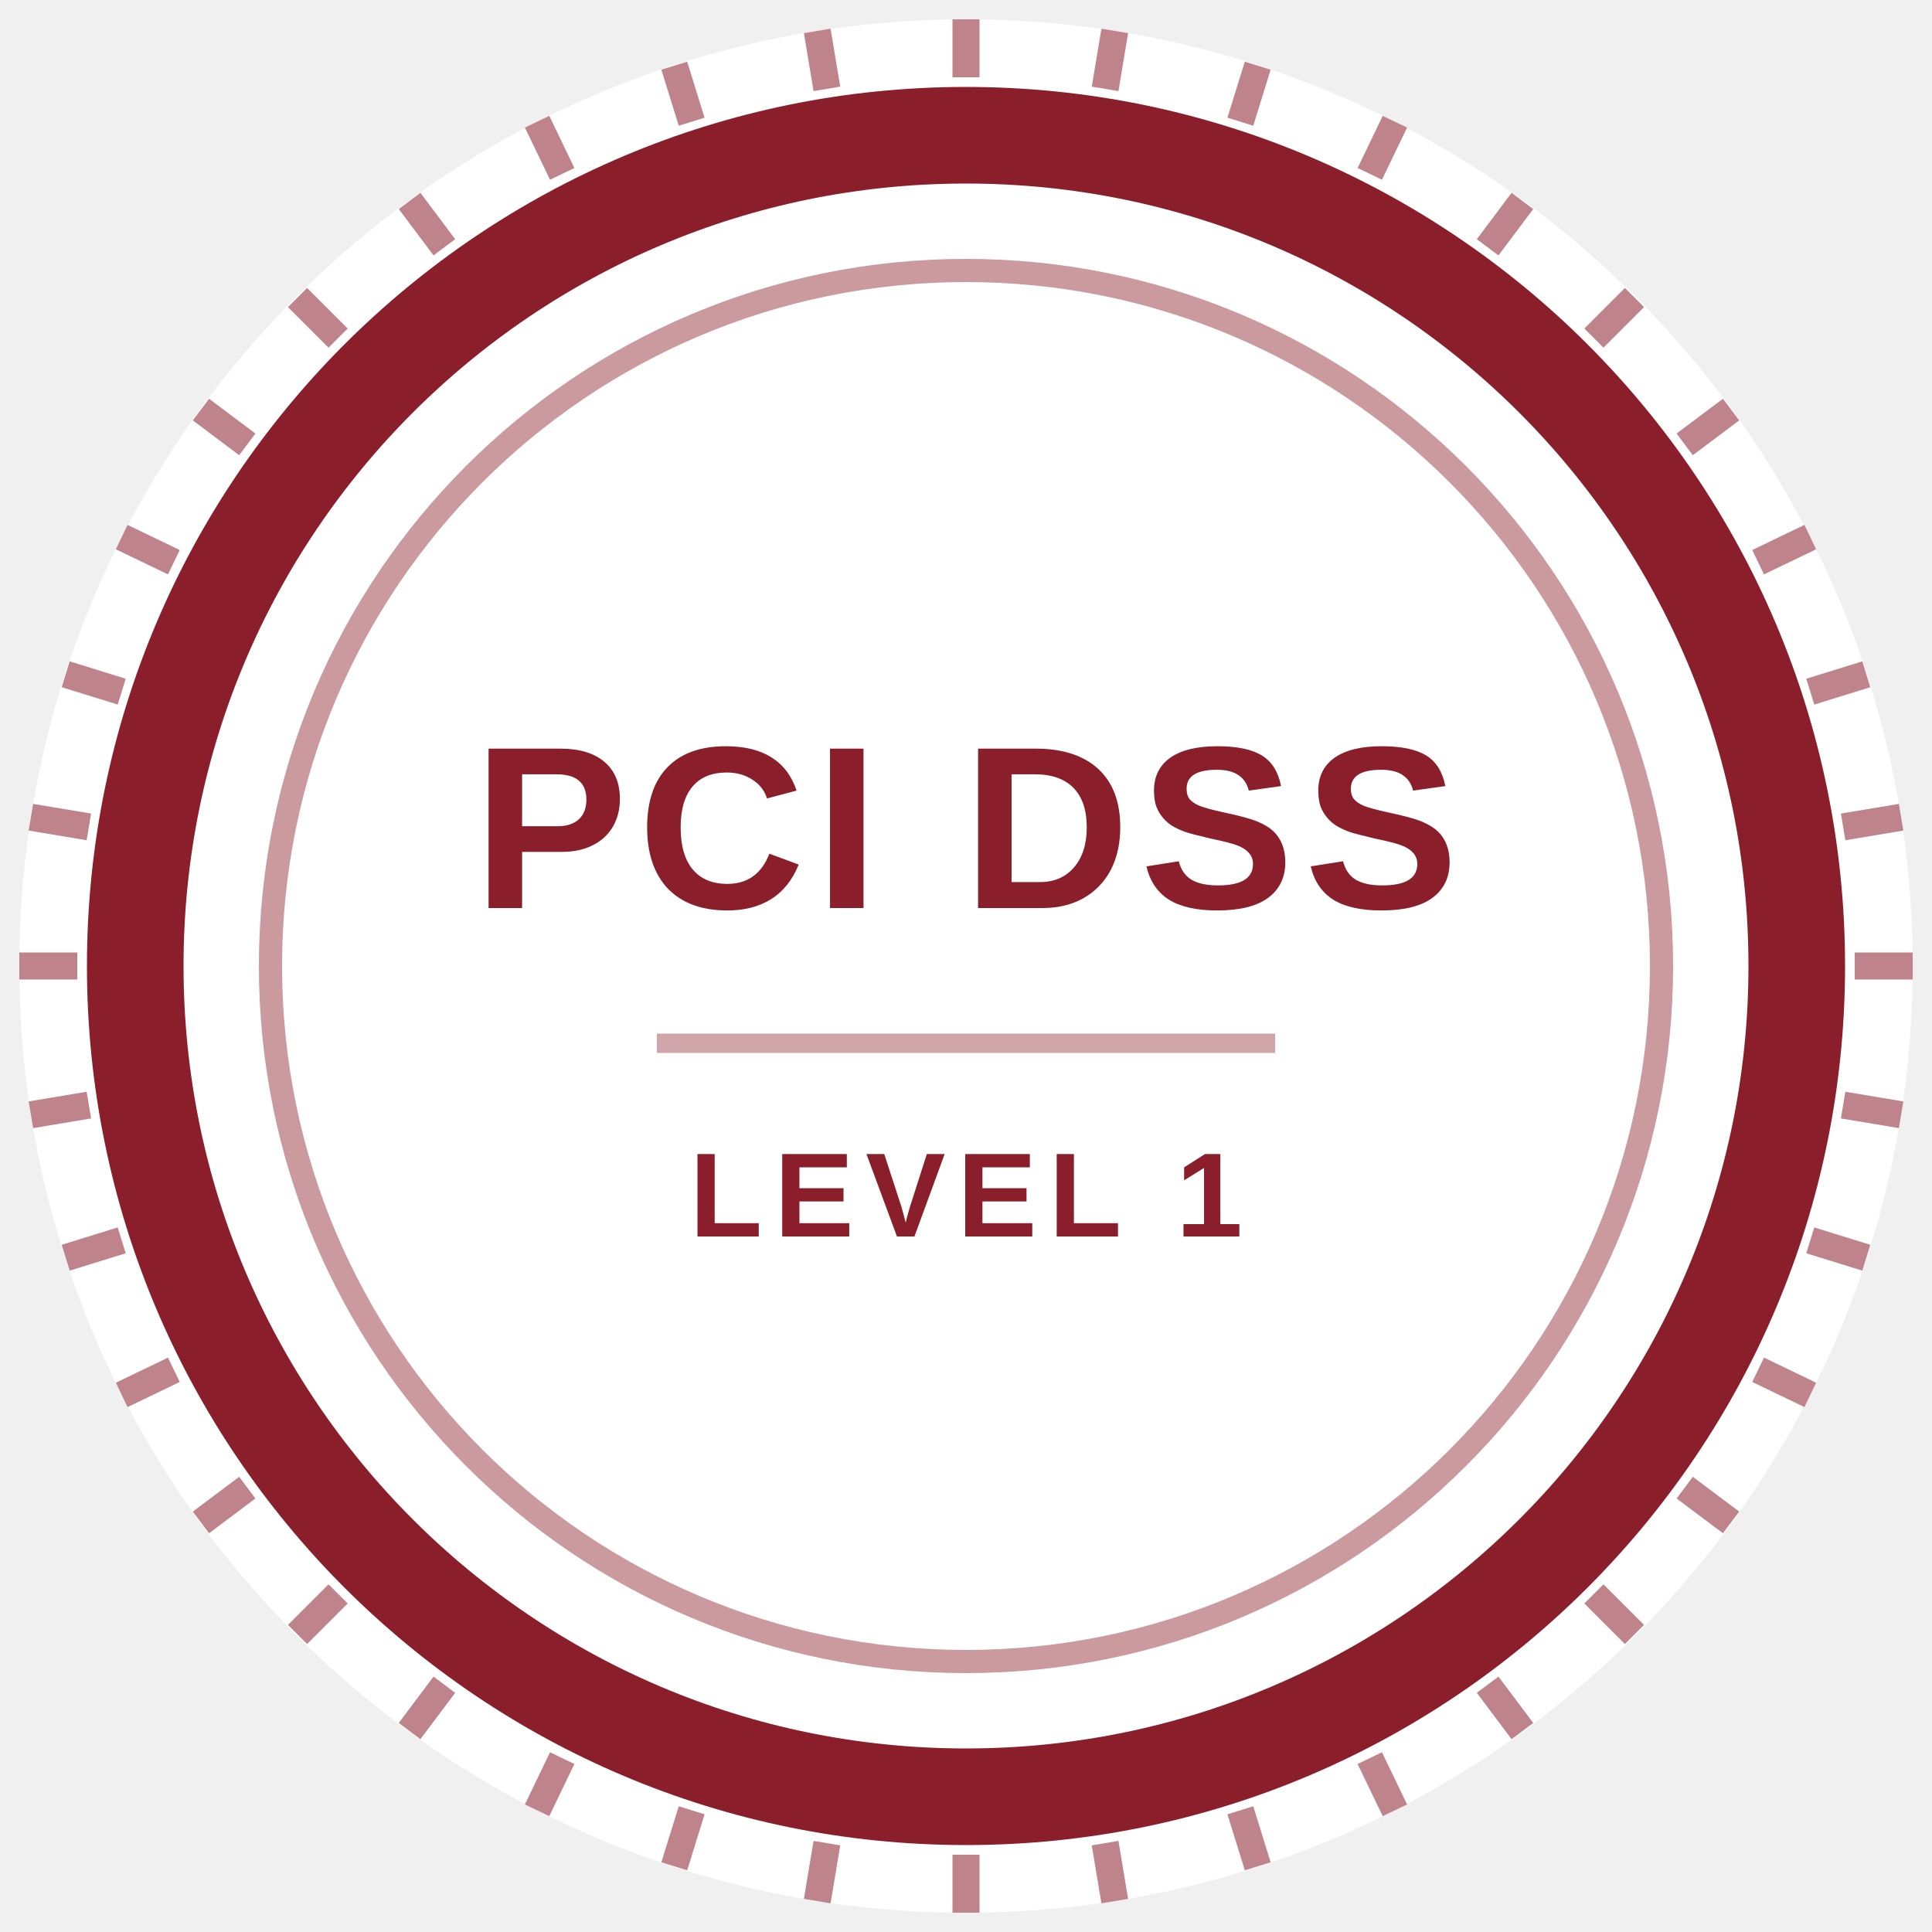
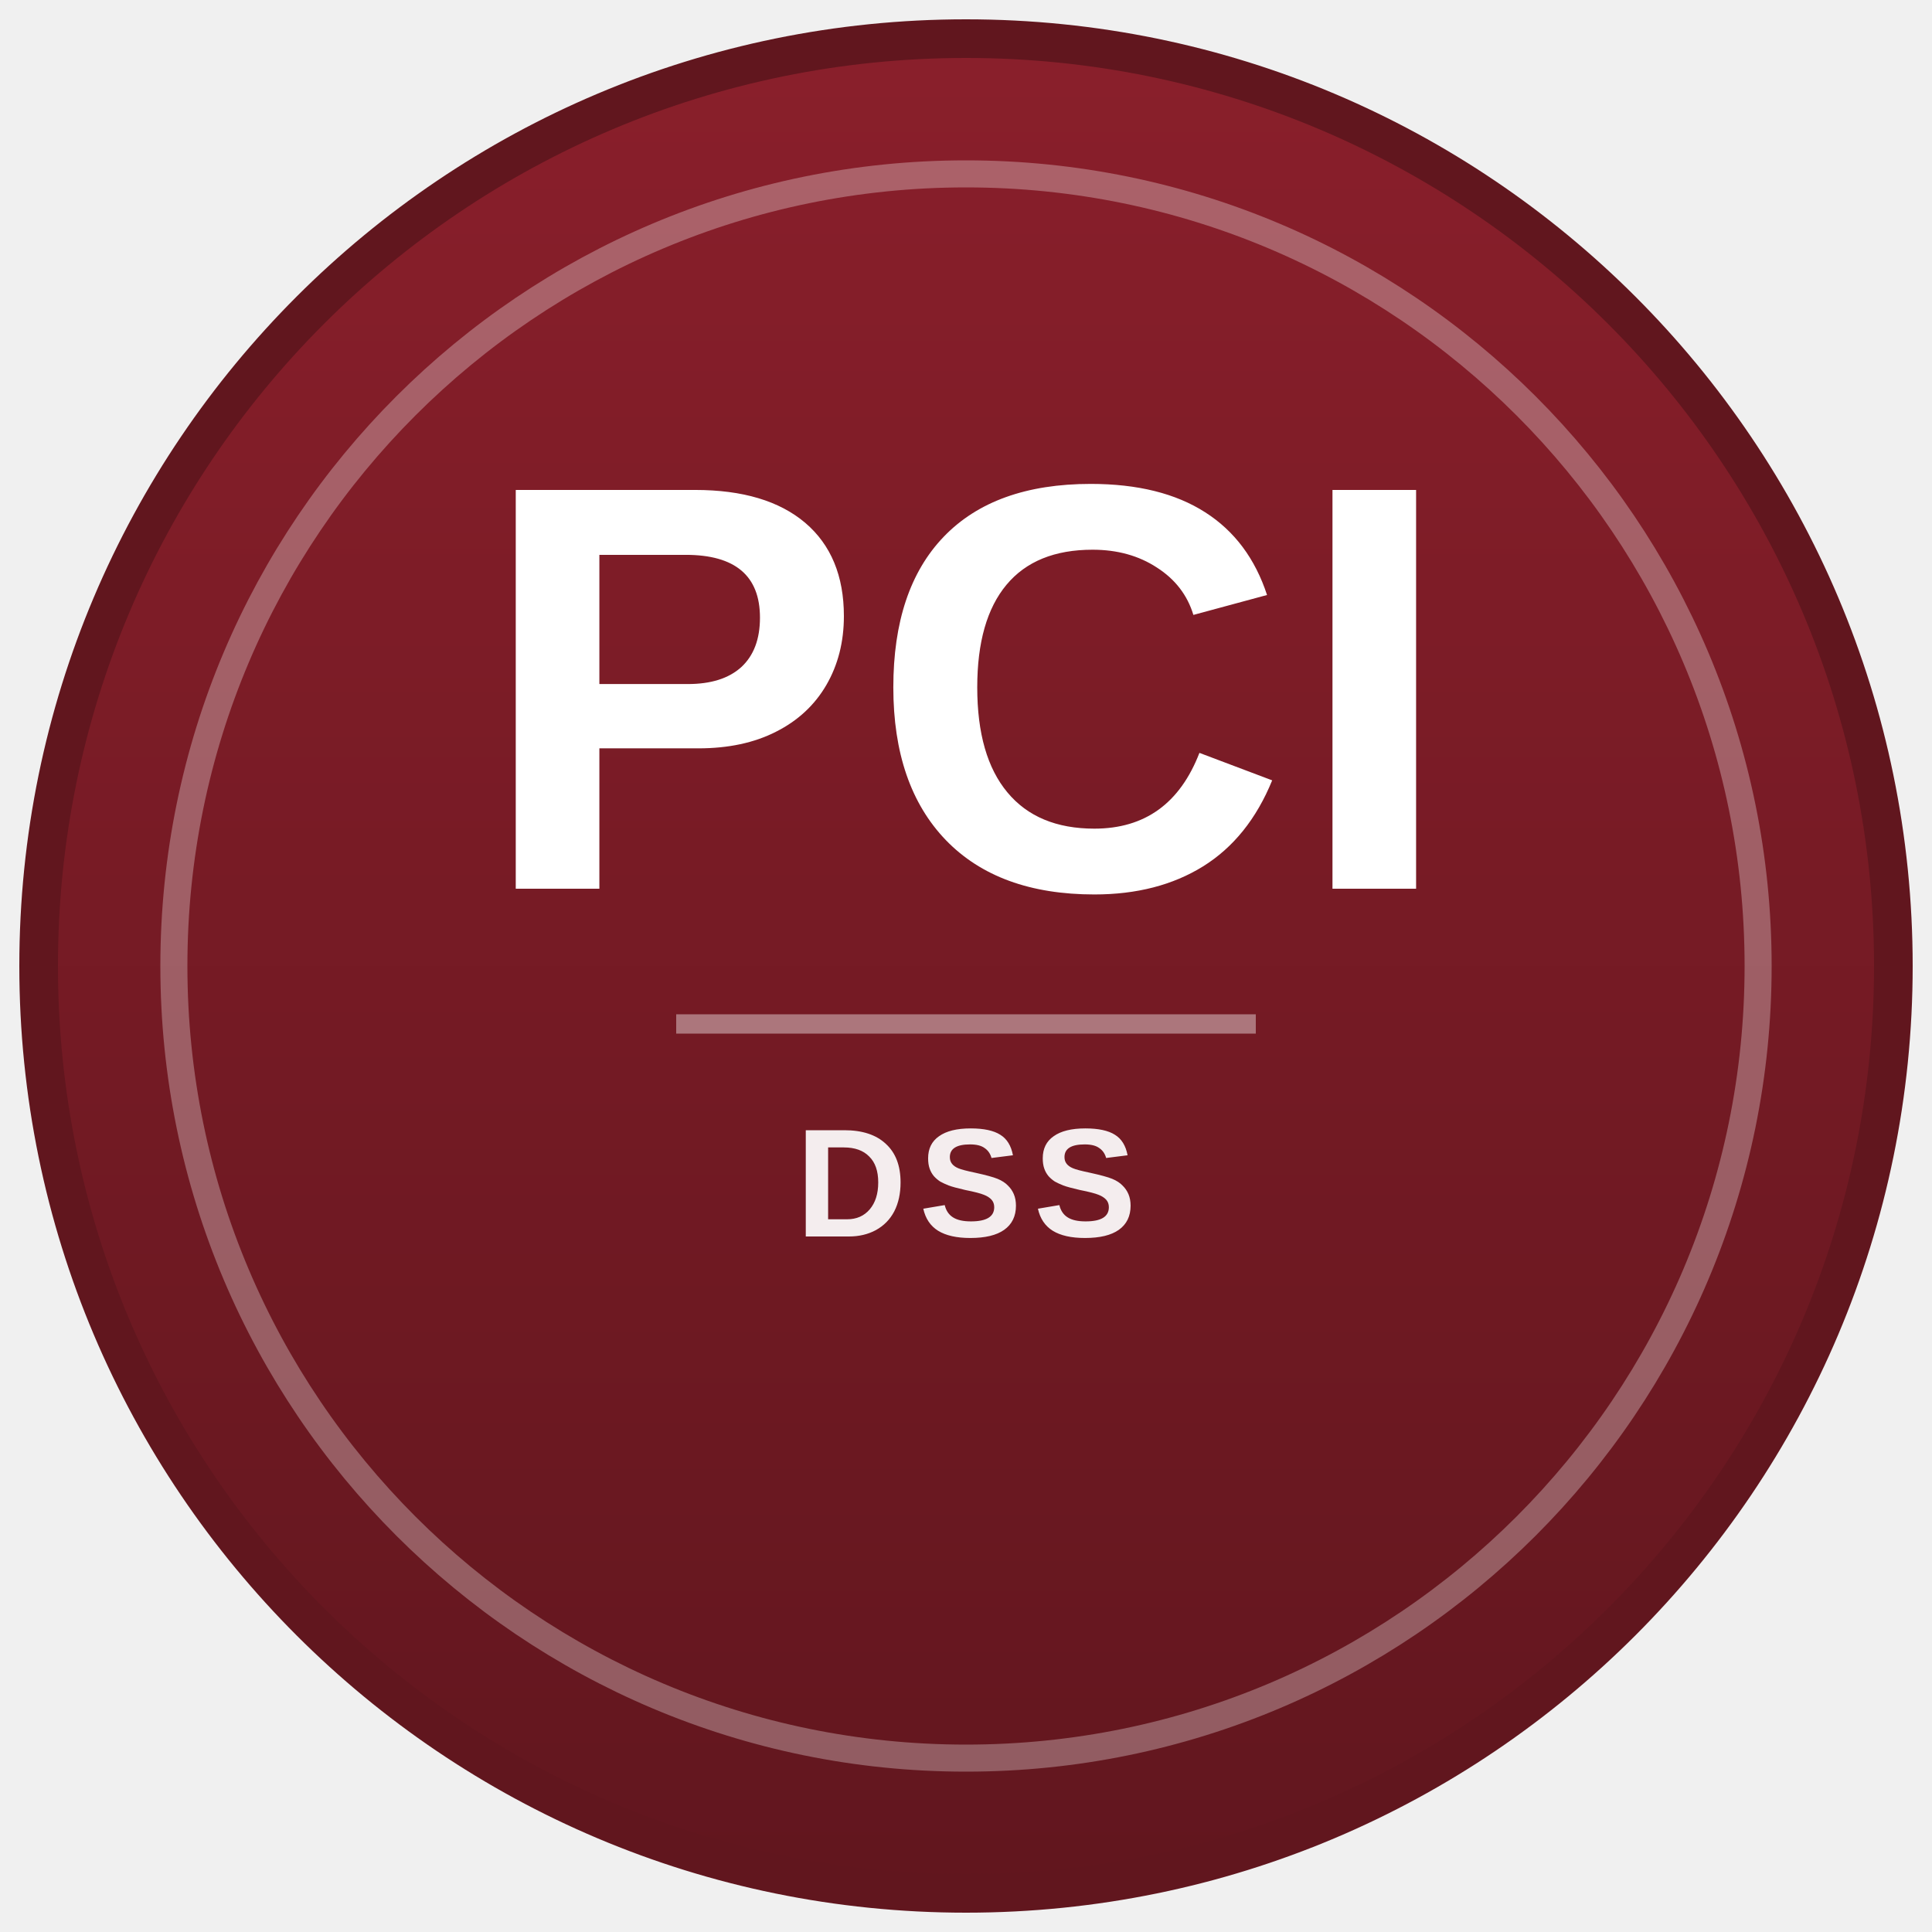
- <svg xmlns="http://www.w3.org/2000/svg" viewBox="0 0 100 100" role="img" aria-label="PCI DSS LEVEL 1">
-   <circle cx="50" cy="50" r="49" fill="#ffffff" />
-   <circle cx="50" cy="50" r="43" fill="none" stroke="#8a1f2b" stroke-width="5" />
-   <circle cx="50" cy="50" r="36" fill="none" stroke="#8a1f2b" stroke-width="1.2" opacity="0.45" />
-   <line x1="96.0" y1="50.0" x2="99.0" y2="50.0" stroke="#8a1f2b" stroke-width="1.4" opacity="0.55" />
-   <line x1="95.4" y1="57.2" x2="98.4" y2="57.7" stroke="#8a1f2b" stroke-width="1.4" opacity="0.55" />
-   <line x1="93.7" y1="64.2" x2="96.6" y2="65.1" stroke="#8a1f2b" stroke-width="1.4" opacity="0.55" />
-   <line x1="91.0" y1="70.9" x2="93.7" y2="72.2" stroke="#8a1f2b" stroke-width="1.4" opacity="0.55" />
-   <line x1="87.2" y1="77.0" x2="89.6" y2="78.8" stroke="#8a1f2b" stroke-width="1.4" opacity="0.55" />
-   <line x1="82.5" y1="82.5" x2="84.6" y2="84.6" stroke="#8a1f2b" stroke-width="1.4" opacity="0.55" />
-   <line x1="77.0" y1="87.2" x2="78.8" y2="89.6" stroke="#8a1f2b" stroke-width="1.4" opacity="0.55" />
-   <line x1="70.9" y1="91.0" x2="72.2" y2="93.7" stroke="#8a1f2b" stroke-width="1.4" opacity="0.55" />
-   <line x1="64.2" y1="93.7" x2="65.1" y2="96.6" stroke="#8a1f2b" stroke-width="1.4" opacity="0.55" />
-   <line x1="57.2" y1="95.4" x2="57.7" y2="98.4" stroke="#8a1f2b" stroke-width="1.4" opacity="0.55" />
-   <line x1="50.0" y1="96.0" x2="50.0" y2="99.0" stroke="#8a1f2b" stroke-width="1.4" opacity="0.55" />
-   <line x1="42.8" y1="95.4" x2="42.3" y2="98.4" stroke="#8a1f2b" stroke-width="1.4" opacity="0.55" />
-   <line x1="35.8" y1="93.7" x2="34.9" y2="96.6" stroke="#8a1f2b" stroke-width="1.4" opacity="0.55" />
-   <line x1="29.1" y1="91.0" x2="27.8" y2="93.7" stroke="#8a1f2b" stroke-width="1.4" opacity="0.55" />
-   <line x1="23.0" y1="87.2" x2="21.2" y2="89.6" stroke="#8a1f2b" stroke-width="1.4" opacity="0.55" />
-   <line x1="17.5" y1="82.5" x2="15.4" y2="84.6" stroke="#8a1f2b" stroke-width="1.4" opacity="0.55" />
-   <line x1="12.8" y1="77.0" x2="10.4" y2="78.8" stroke="#8a1f2b" stroke-width="1.4" opacity="0.55" />
-   <line x1="9.0" y1="70.9" x2="6.3" y2="72.2" stroke="#8a1f2b" stroke-width="1.4" opacity="0.55" />
-   <line x1="6.3" y1="64.2" x2="3.4" y2="65.1" stroke="#8a1f2b" stroke-width="1.4" opacity="0.55" />
-   <line x1="4.6" y1="57.2" x2="1.6" y2="57.7" stroke="#8a1f2b" stroke-width="1.4" opacity="0.55" />
-   <line x1="4.0" y1="50.0" x2="1.0" y2="50.0" stroke="#8a1f2b" stroke-width="1.4" opacity="0.55" />
-   <line x1="4.6" y1="42.8" x2="1.6" y2="42.3" stroke="#8a1f2b" stroke-width="1.4" opacity="0.55" />
-   <line x1="6.3" y1="35.8" x2="3.4" y2="34.9" stroke="#8a1f2b" stroke-width="1.4" opacity="0.55" />
-   <line x1="9.0" y1="29.1" x2="6.3" y2="27.8" stroke="#8a1f2b" stroke-width="1.4" opacity="0.55" />
-   <line x1="12.8" y1="23.0" x2="10.4" y2="21.2" stroke="#8a1f2b" stroke-width="1.4" opacity="0.55" />
-   <line x1="17.5" y1="17.5" x2="15.4" y2="15.4" stroke="#8a1f2b" stroke-width="1.4" opacity="0.55" />
-   <line x1="23.0" y1="12.8" x2="21.2" y2="10.4" stroke="#8a1f2b" stroke-width="1.4" opacity="0.55" />
-   <line x1="29.1" y1="9.0" x2="27.8" y2="6.3" stroke="#8a1f2b" stroke-width="1.4" opacity="0.55" />
-   <line x1="35.8" y1="6.3" x2="34.9" y2="3.4" stroke="#8a1f2b" stroke-width="1.4" opacity="0.55" />
-   <line x1="42.8" y1="4.6" x2="42.3" y2="1.6" stroke="#8a1f2b" stroke-width="1.4" opacity="0.55" />
-   <line x1="50.0" y1="4.0" x2="50.0" y2="1.0" stroke="#8a1f2b" stroke-width="1.4" opacity="0.55" />
-   <line x1="57.2" y1="4.6" x2="57.7" y2="1.6" stroke="#8a1f2b" stroke-width="1.4" opacity="0.55" />
-   <line x1="64.2" y1="6.3" x2="65.1" y2="3.4" stroke="#8a1f2b" stroke-width="1.4" opacity="0.55" />
-   <line x1="70.9" y1="9.0" x2="72.2" y2="6.3" stroke="#8a1f2b" stroke-width="1.4" opacity="0.55" />
-   <line x1="77.0" y1="12.8" x2="78.8" y2="10.4" stroke="#8a1f2b" stroke-width="1.4" opacity="0.55" />
-   <line x1="82.5" y1="17.5" x2="84.6" y2="15.4" stroke="#8a1f2b" stroke-width="1.4" opacity="0.55" />
-   <line x1="87.2" y1="23.0" x2="89.6" y2="21.2" stroke="#8a1f2b" stroke-width="1.4" opacity="0.55" />
-   <line x1="91.0" y1="29.1" x2="93.7" y2="27.8" stroke="#8a1f2b" stroke-width="1.4" opacity="0.55" />
-   <line x1="93.7" y1="35.8" x2="96.6" y2="34.9" stroke="#8a1f2b" stroke-width="1.4" opacity="0.55" />
-   <line x1="95.4" y1="42.8" x2="98.4" y2="42.3" stroke="#8a1f2b" stroke-width="1.4" opacity="0.55" />
-   <text x="50" y="47" text-anchor="middle" font-family="'Figtree',Arial,sans-serif" font-weight="800" font-size="12" fill="#8a1f2b" letter-spacing="0.5">PCI DSS</text>
-   <line x1="34" y1="54" x2="66" y2="54" stroke="#8a1f2b" stroke-width="1" opacity="0.4" />
-   <text x="50" y="64" text-anchor="middle" font-family="'Figtree',Arial,sans-serif" font-weight="700" font-size="6.2" fill="#8a1f2b" letter-spacing="0.6">LEVEL 1</text>
+ <svg xmlns="http://www.w3.org/2000/svg" viewBox="0 0 100 100" role="img" aria-label="PCI DSS">
+   <defs>
+     <linearGradient id="g" x1="0" y1="0" x2="0" y2="1">
+       <stop offset="0" stop-color="#8a1f2b" />
+       <stop offset="1" stop-color="#61161e" />
+     </linearGradient>
+   </defs>
+   <circle cx="50" cy="50" r="48" fill="url(#g)" />
+   <circle cx="50" cy="50" r="48" fill="none" stroke="#61161e" stroke-width="2" />
+   <circle cx="50" cy="50" r="41" fill="none" stroke="#ffffff" stroke-opacity="0.30" stroke-width="1.4" />
+   <text x="50" y="46" text-anchor="middle" font-family="'Figtree',Arial,sans-serif" font-weight="800" font-size="30" fill="#ffffff" letter-spacing="0.3">PCI</text>
+   <line x1="35" y1="53" x2="65" y2="53" stroke="#ffffff" stroke-opacity="0.4" stroke-width="1" />
+   <text x="50" y="64" text-anchor="middle" font-family="'Figtree',Arial,sans-serif" font-weight="700" font-size="8" fill="#ffffff" fill-opacity="0.92" letter-spacing="0.6">DSS</text>
</svg>
